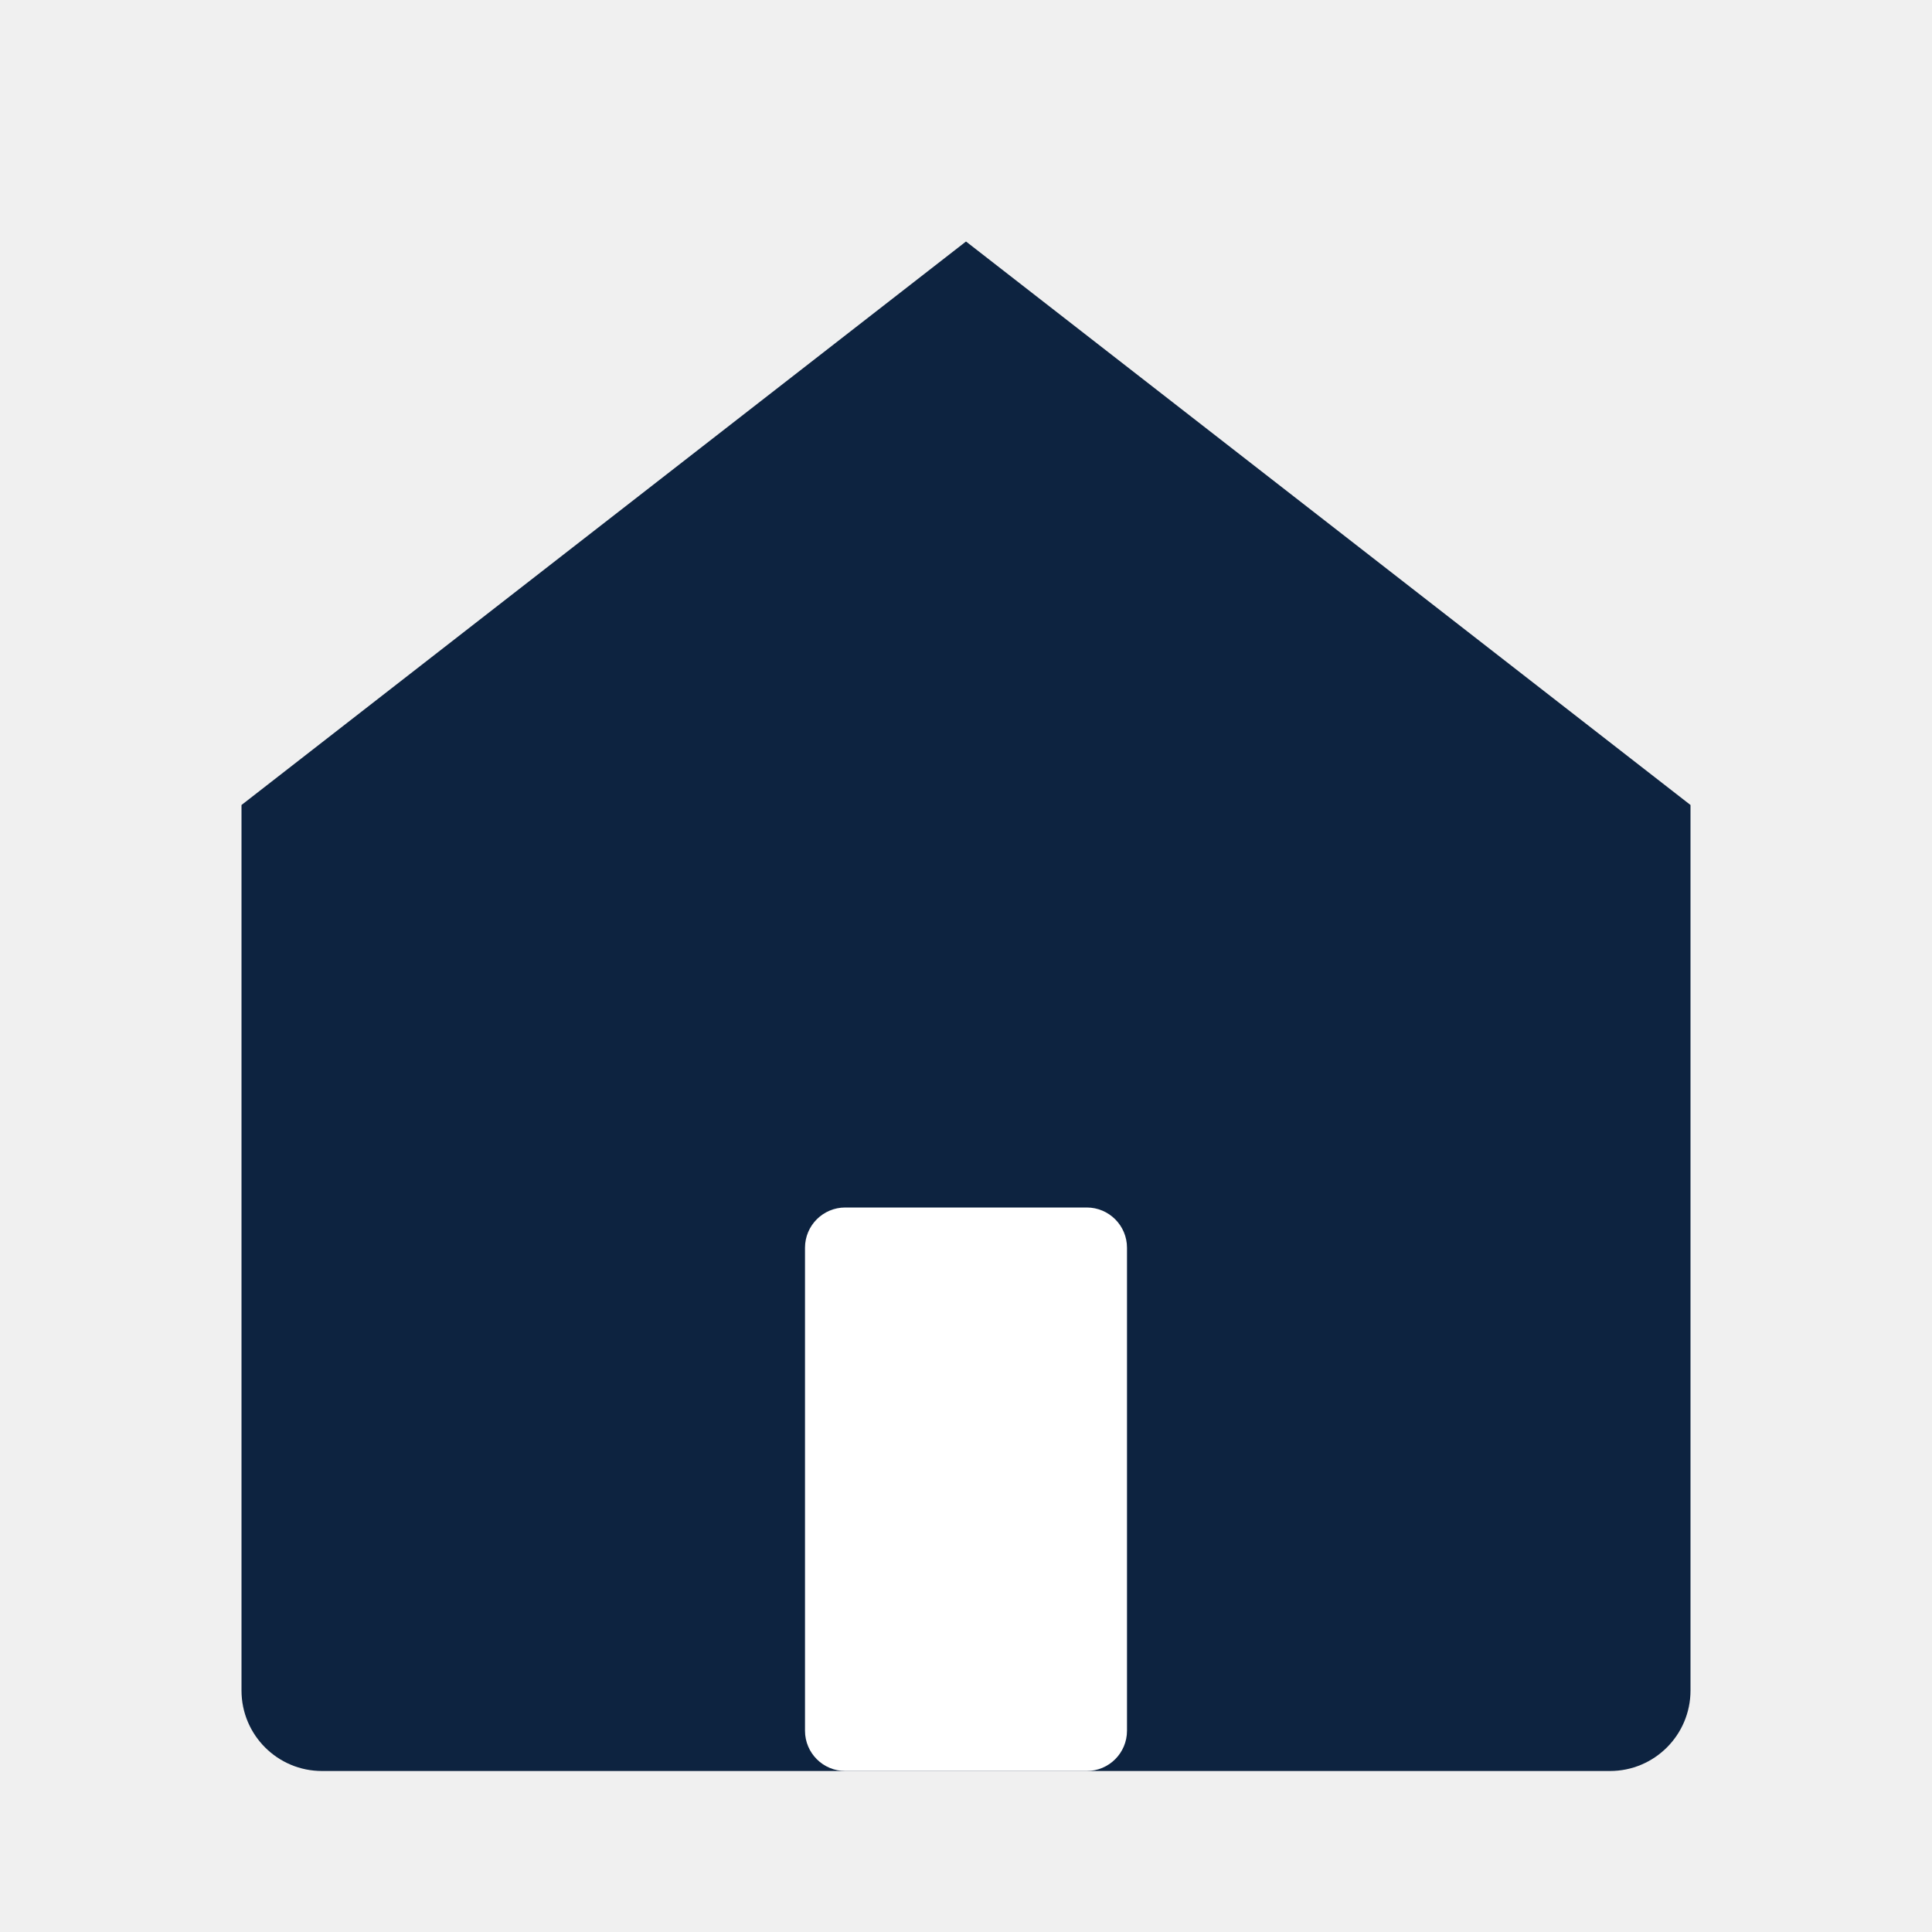
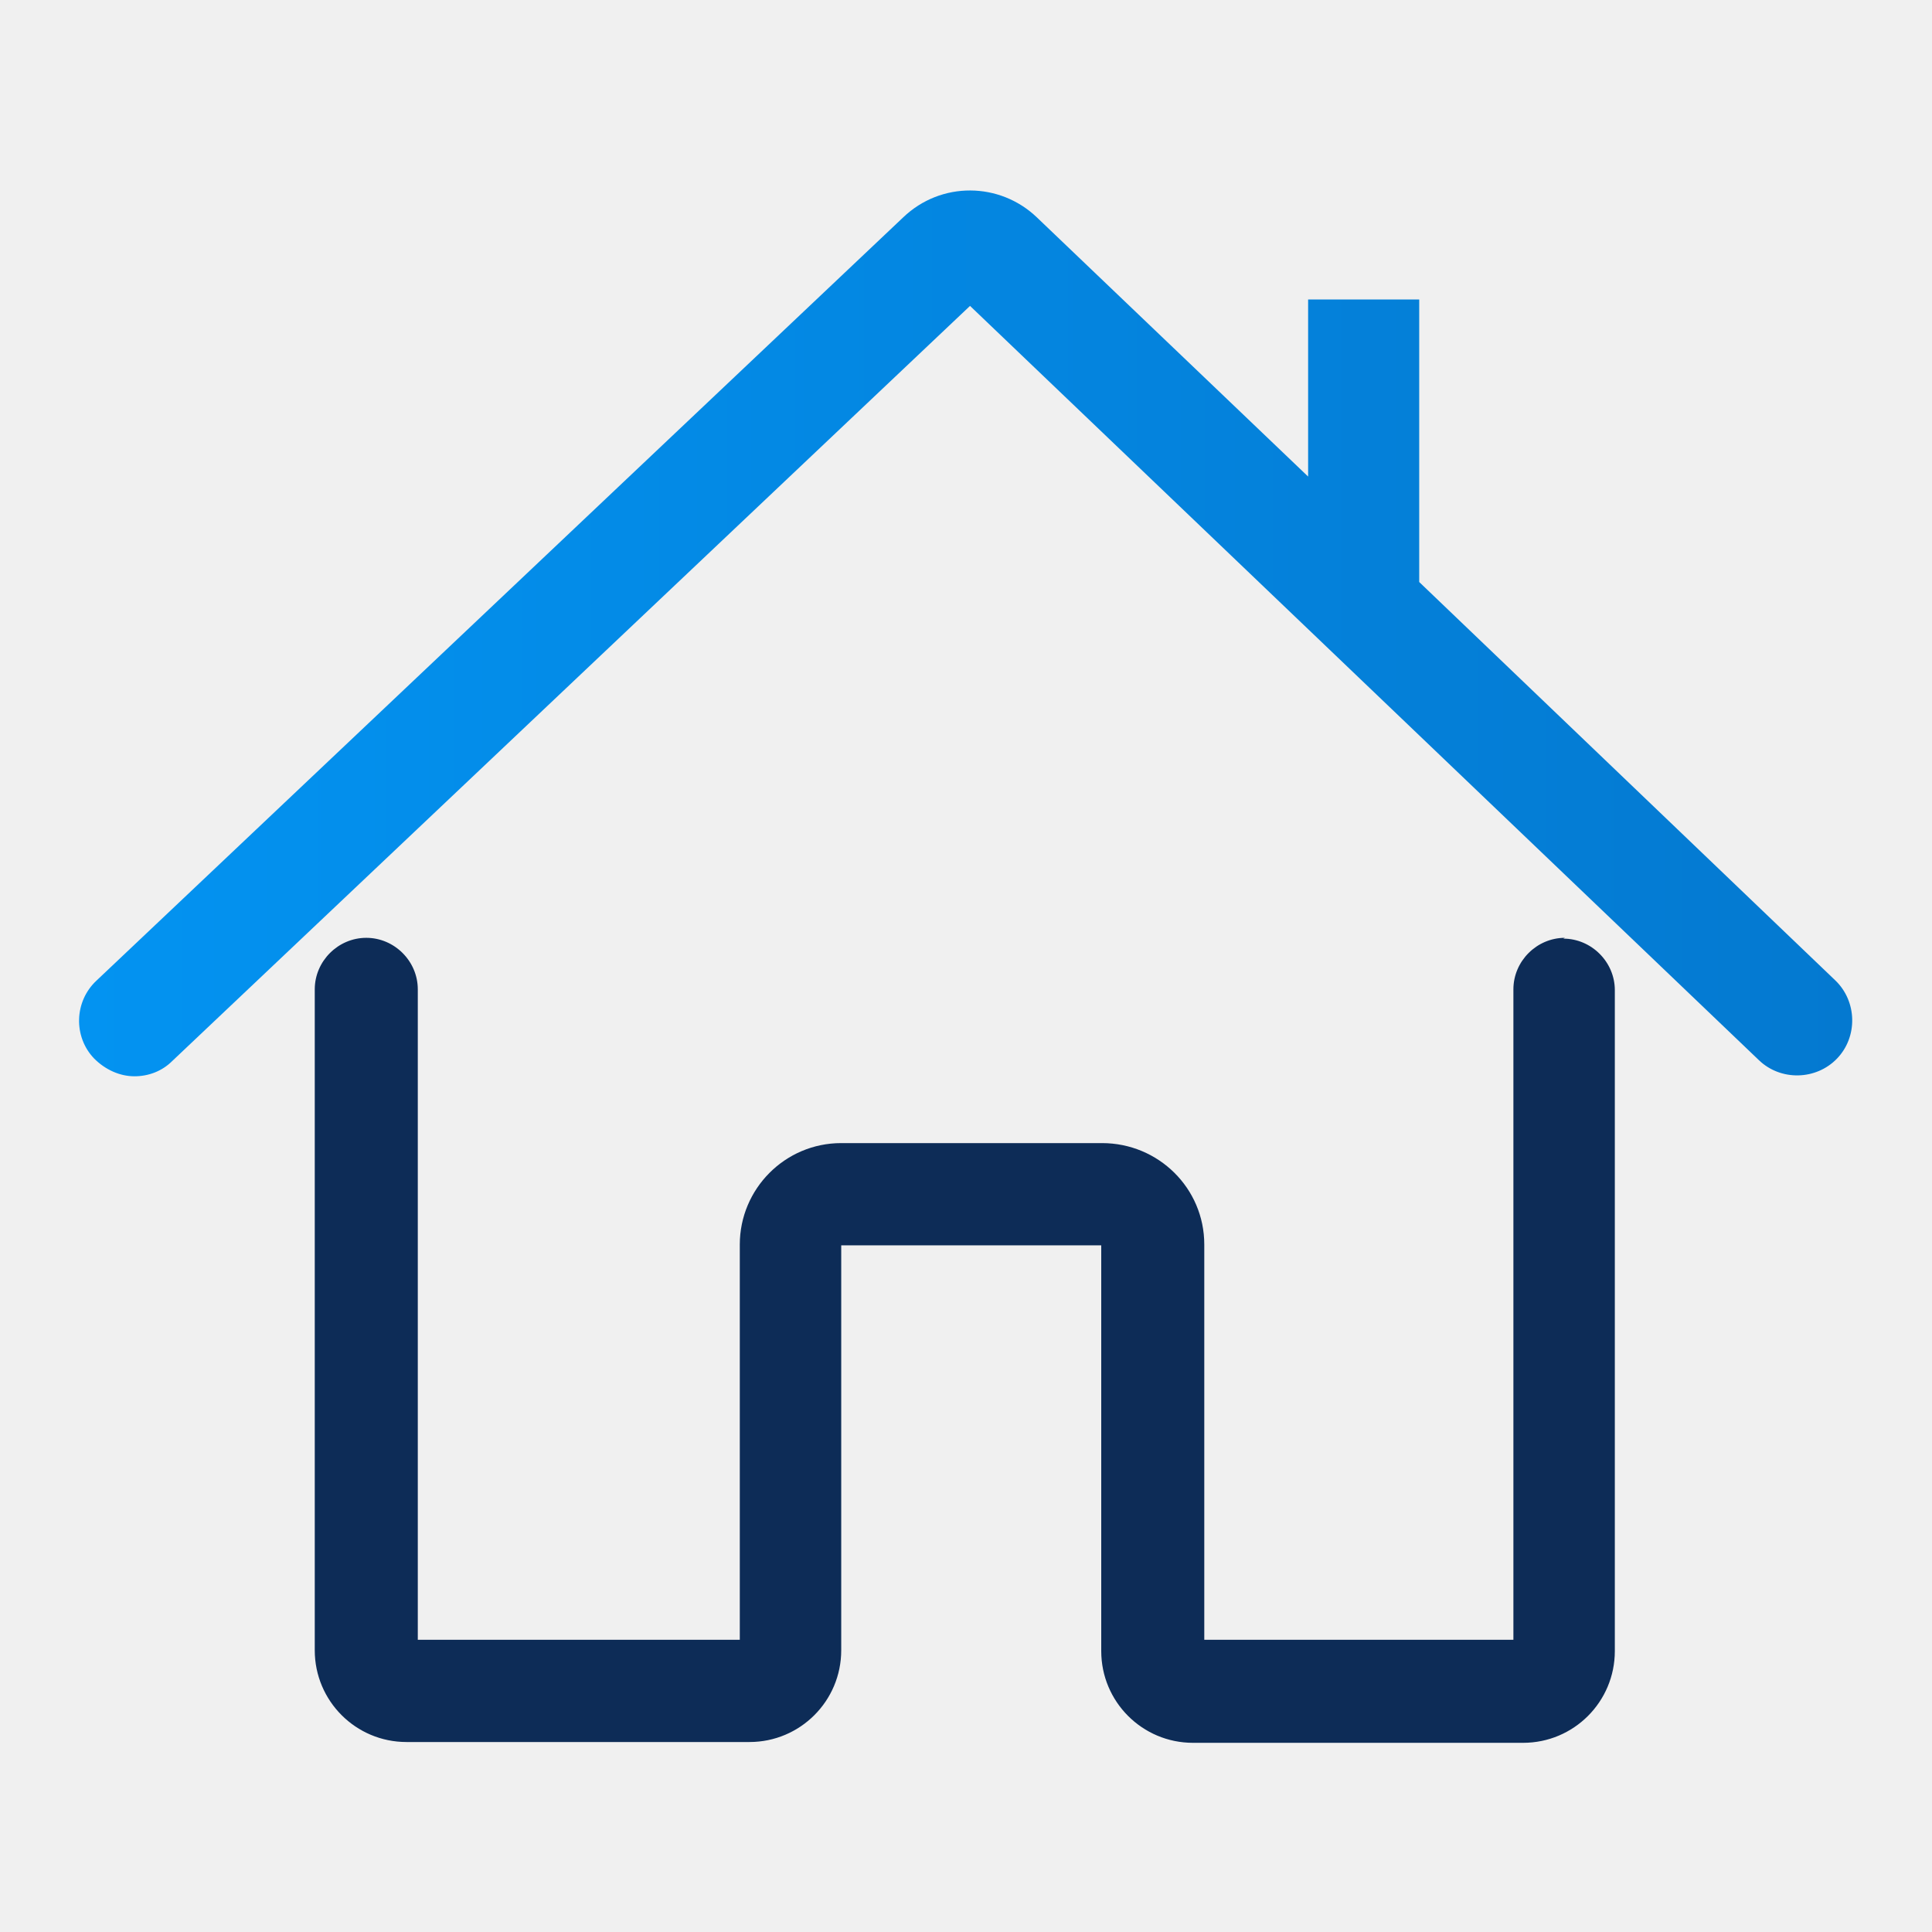
<svg xmlns="http://www.w3.org/2000/svg" viewBox="0 0 24 24">
-   <path d="M3 10L12 3l9 7V21a1 1 0 0 1-1 1H4a1 1 0 0 1-1-1z" fill="#0D2340" />
-   <rect x="10" y="15" width="4" height="7" rx="0.5" fill="#FFFFFF" />
+   <defs>
+     <linearGradient id="agb-grad-home" x1=".99" x2="23.01" y1="7.87" y2="7.87" gradientUnits="userSpaceOnUse">
+       <stop offset="0" stop-color="#0393f1" />
+       <stop offset="1" stop-color="#0479d0" />
+     </linearGradient>
+     <style>.agb-primary{fill:#0d2c57}.agb-accent{fill:url(#agb-grad-home)}</style>
+   </defs>
+   <path d="m22.8 12.18-5.17-4.95V3.72h-1.38v2.2L12.88 2.7c-.46-.44-1.19-.45-1.66 0L1.2 12.18c-.28.26-.29.7-.03.97.14.14.32.22.5.22.17 0 .34-.06.47-.19l9.91-9.38 9.8 9.37c.27.26.71.25.97-.02s.25-.71-.02-.97" class="agb-accent" />
+   <path d="M19.44 11.65c-.35 0-.64.29-.64.64v8.08h-3.84v-4.91c0-.7-.57-1.26-1.27-1.26h-3.24c-.7 0-1.26.57-1.26 1.26v4.91h-4v-8.08c0-.35-.29-.64-.64-.64s-.64.29-.64.64v8.21c0 .63.51 1.14 1.14 1.14h4.26c.63 0 1.14-.51 1.14-1.14v-5.03h3.23v5.04c0 .63.51 1.14 1.14 1.14h4.1c.63 0 1.14-.51 1.14-1.14V12.3c0-.35-.29-.64-.64-.64Z" class="agb-primary" />
</svg>
